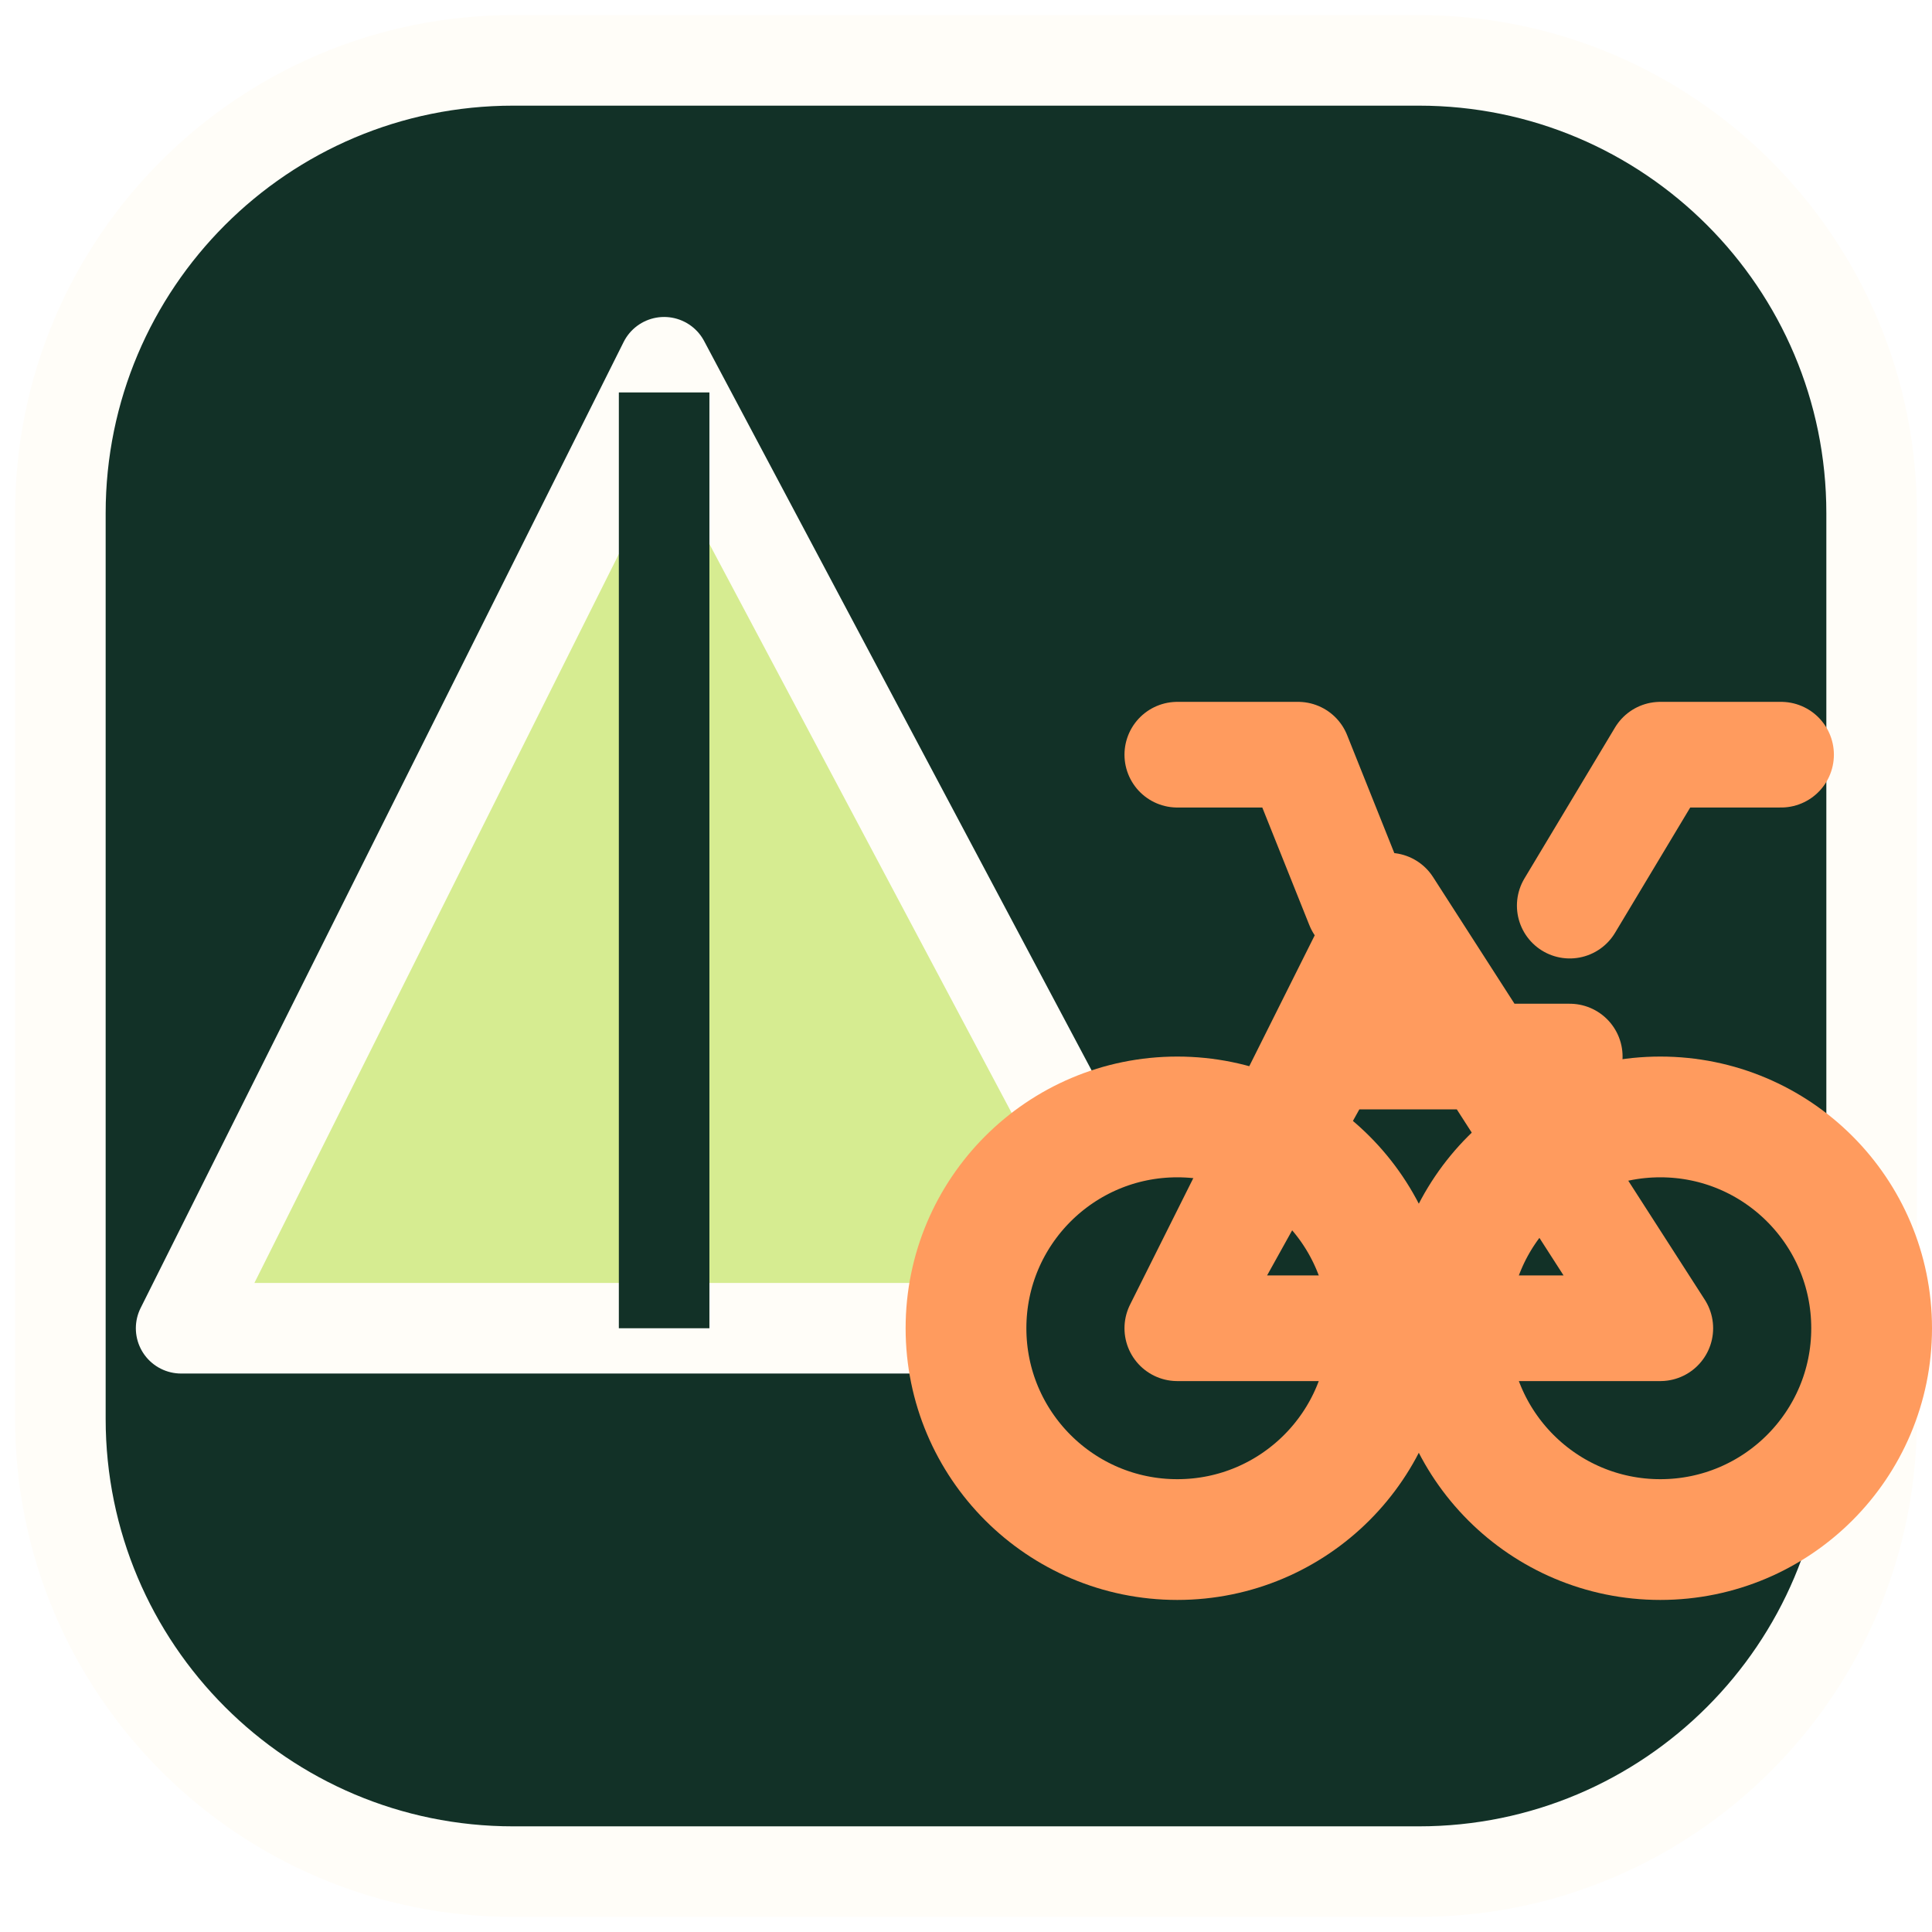
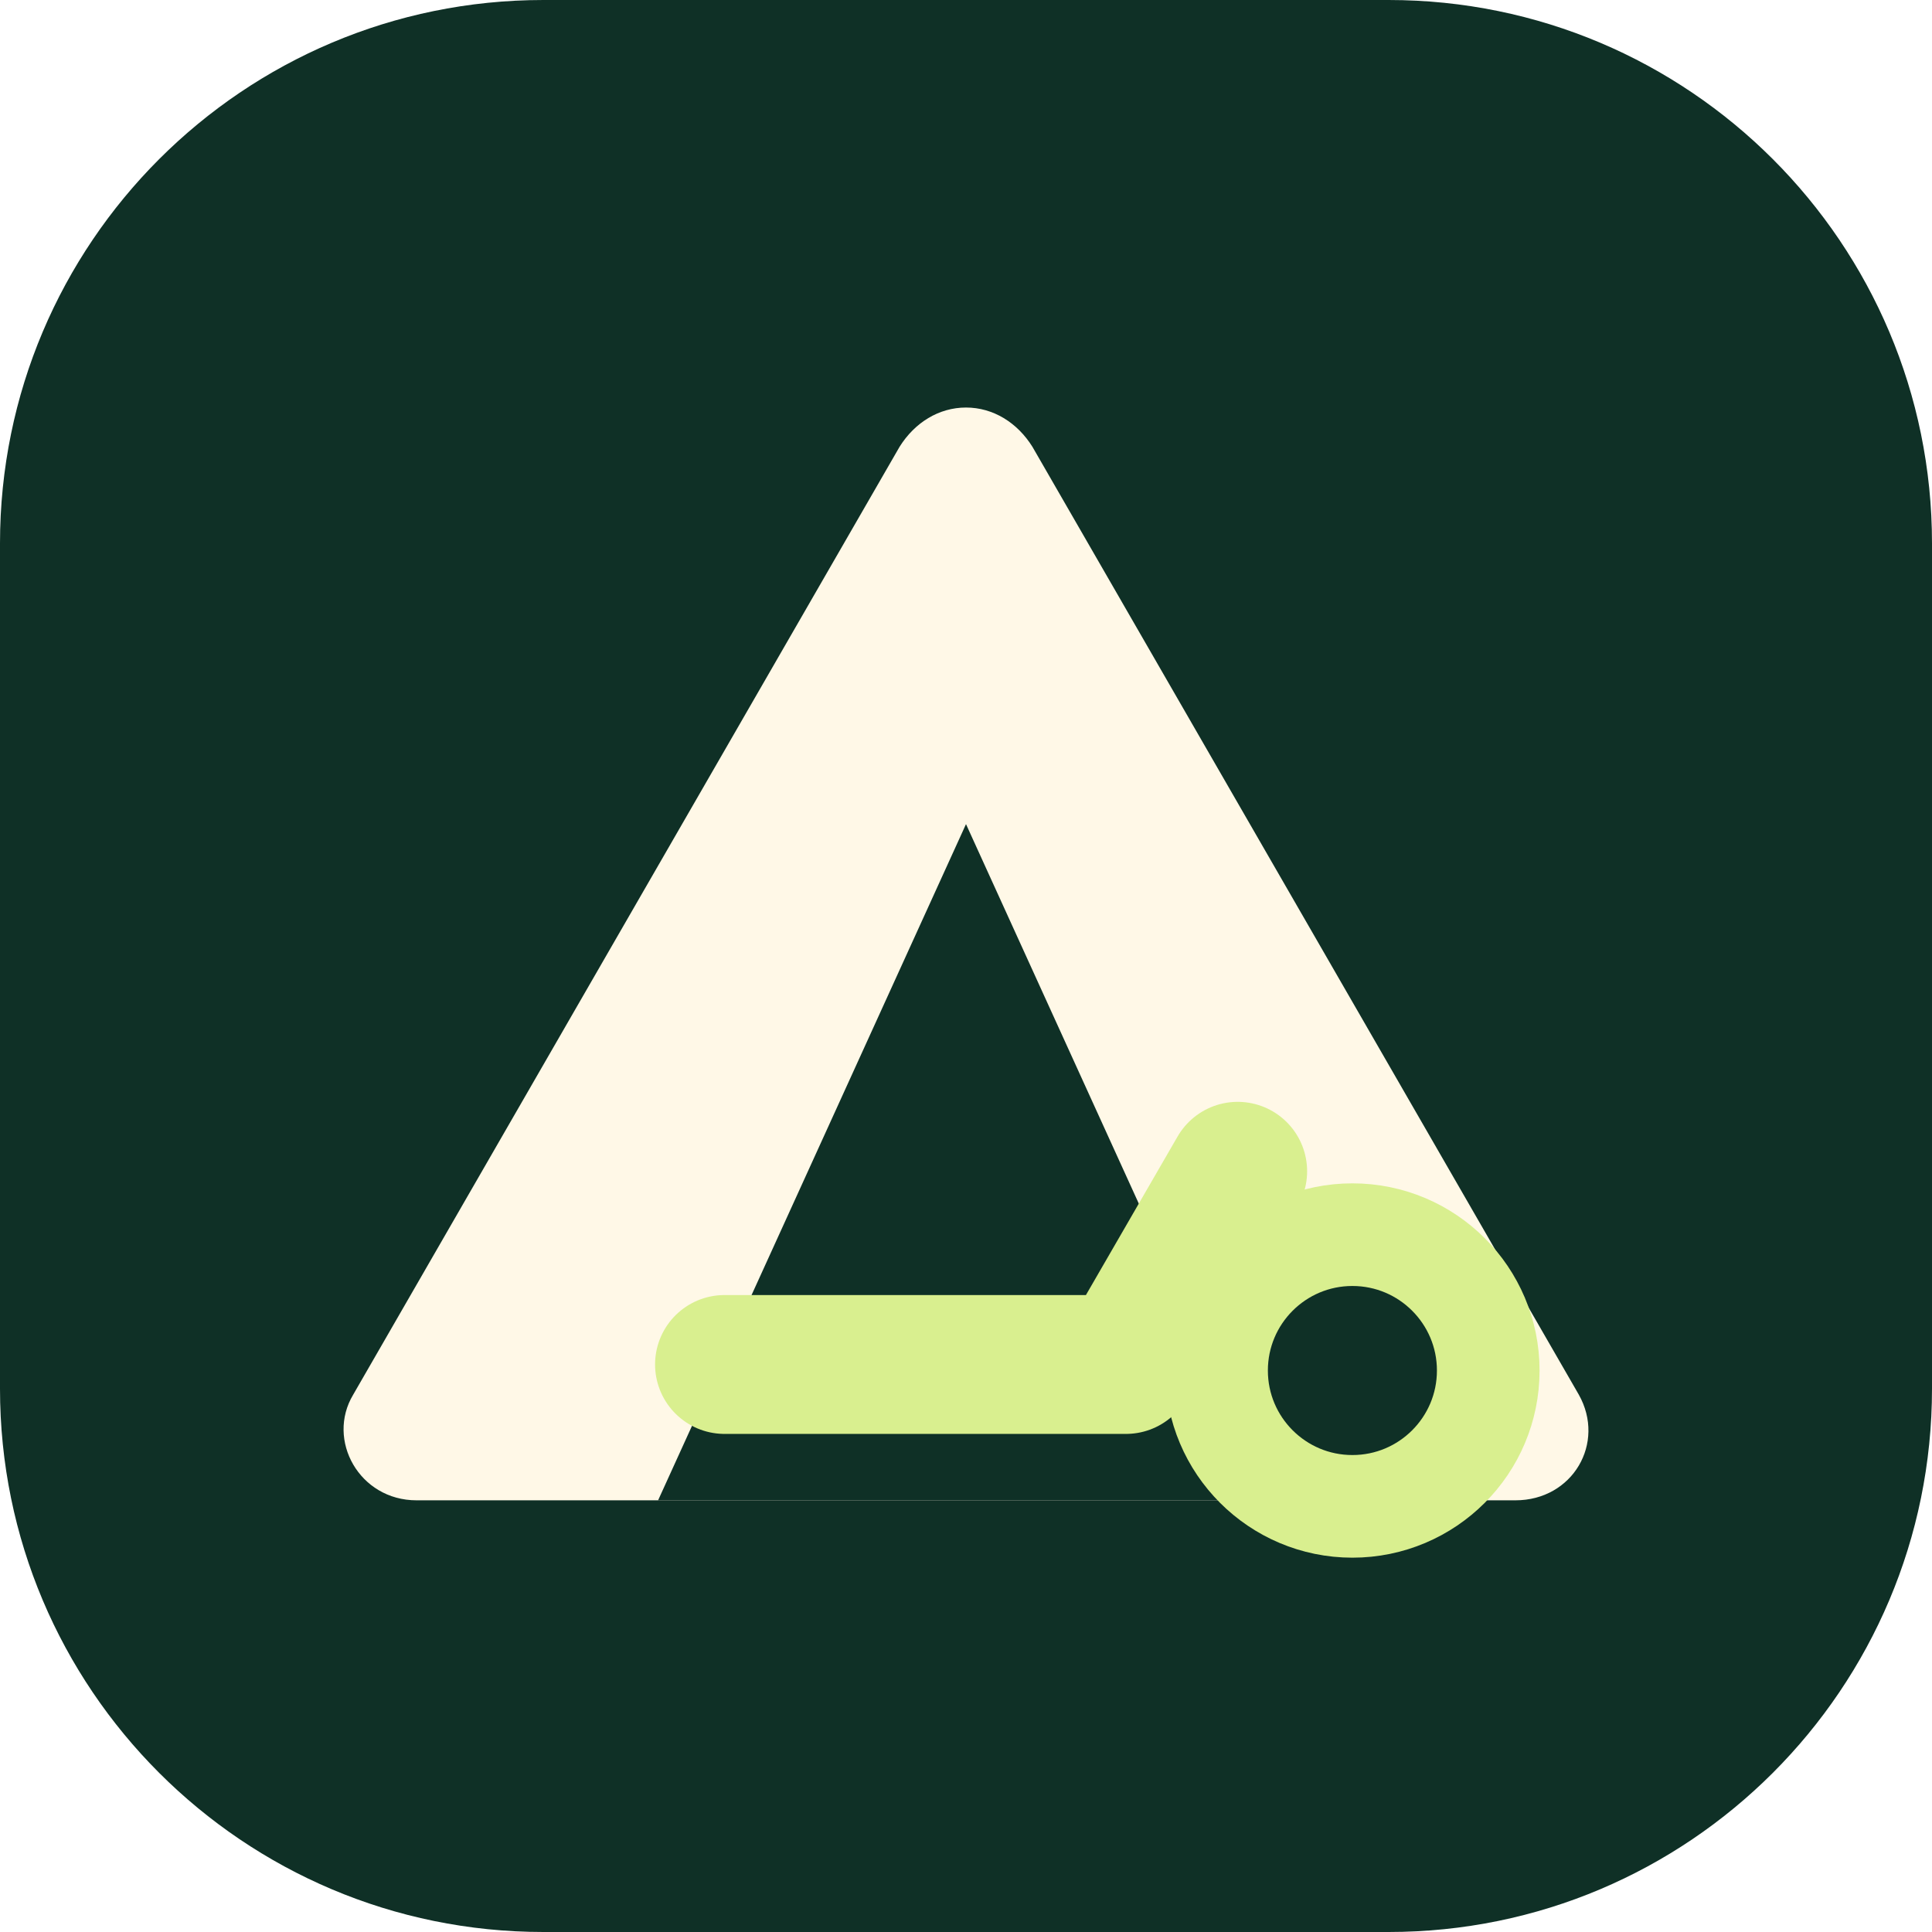
- <svg xmlns="http://www.w3.org/2000/svg" viewBox="0 0 64 64">
-   <rect x="2" y="2" width="60" height="60" rx="15" fill="#123127" stroke="#fffdf8" stroke-width="3" />
-   <path d="M6 44 22 12l17 32Z" fill="#d6ec91" stroke="#fffdf8" stroke-width="3" stroke-linejoin="round" />
-   <path d="M22 13v31" fill="none" stroke="#123127" stroke-width="3" />
-   <circle cx="39" cy="44" r="7" fill="#123127" stroke="#ff9b5e" stroke-width="4" />
-   <circle cx="55" cy="44" r="7" fill="#123127" stroke="#ff9b5e" stroke-width="4" />
-   <path d="m39 44 7-14 9 14H39l5-9h8m-7-5-2-5h-4m13 5 3-5h4" fill="none" stroke="#ff9b5e" stroke-width="3.5" stroke-linecap="round" stroke-linejoin="round" />
+ <svg xmlns="http://www.w3.org/2000/svg" viewBox="0 0 64 64" role="img" aria-label="Nook">
+   <rect width="64" height="64" rx="18" fill="#0f3026" />
+   <path fill="#fff8e7" d="M32 13.5c.9 0 1.7.5 2.2 1.3l18.1 31.4c.9 1.6-.2 3.5-2.1 3.5H13.8c-1.9 0-3-2-2.1-3.5l18.1-31.4c.5-.8 1.3-1.3 2.2-1.3Z" />
+   <path fill="#0f3026" d="M32 27.3 42.2 49.7H21.8L32 27.3Z" />
+   <path d="M24 45.2h13.3l3.7-6.4" fill="none" stroke="#d9ef8f" stroke-width="4.6" stroke-linecap="round" stroke-linejoin="round" />
+   <circle cx="44.8" cy="45.4" r="4.5" fill="#0f3026" stroke="#d9ef8f" stroke-width="3.4" />
</svg>
